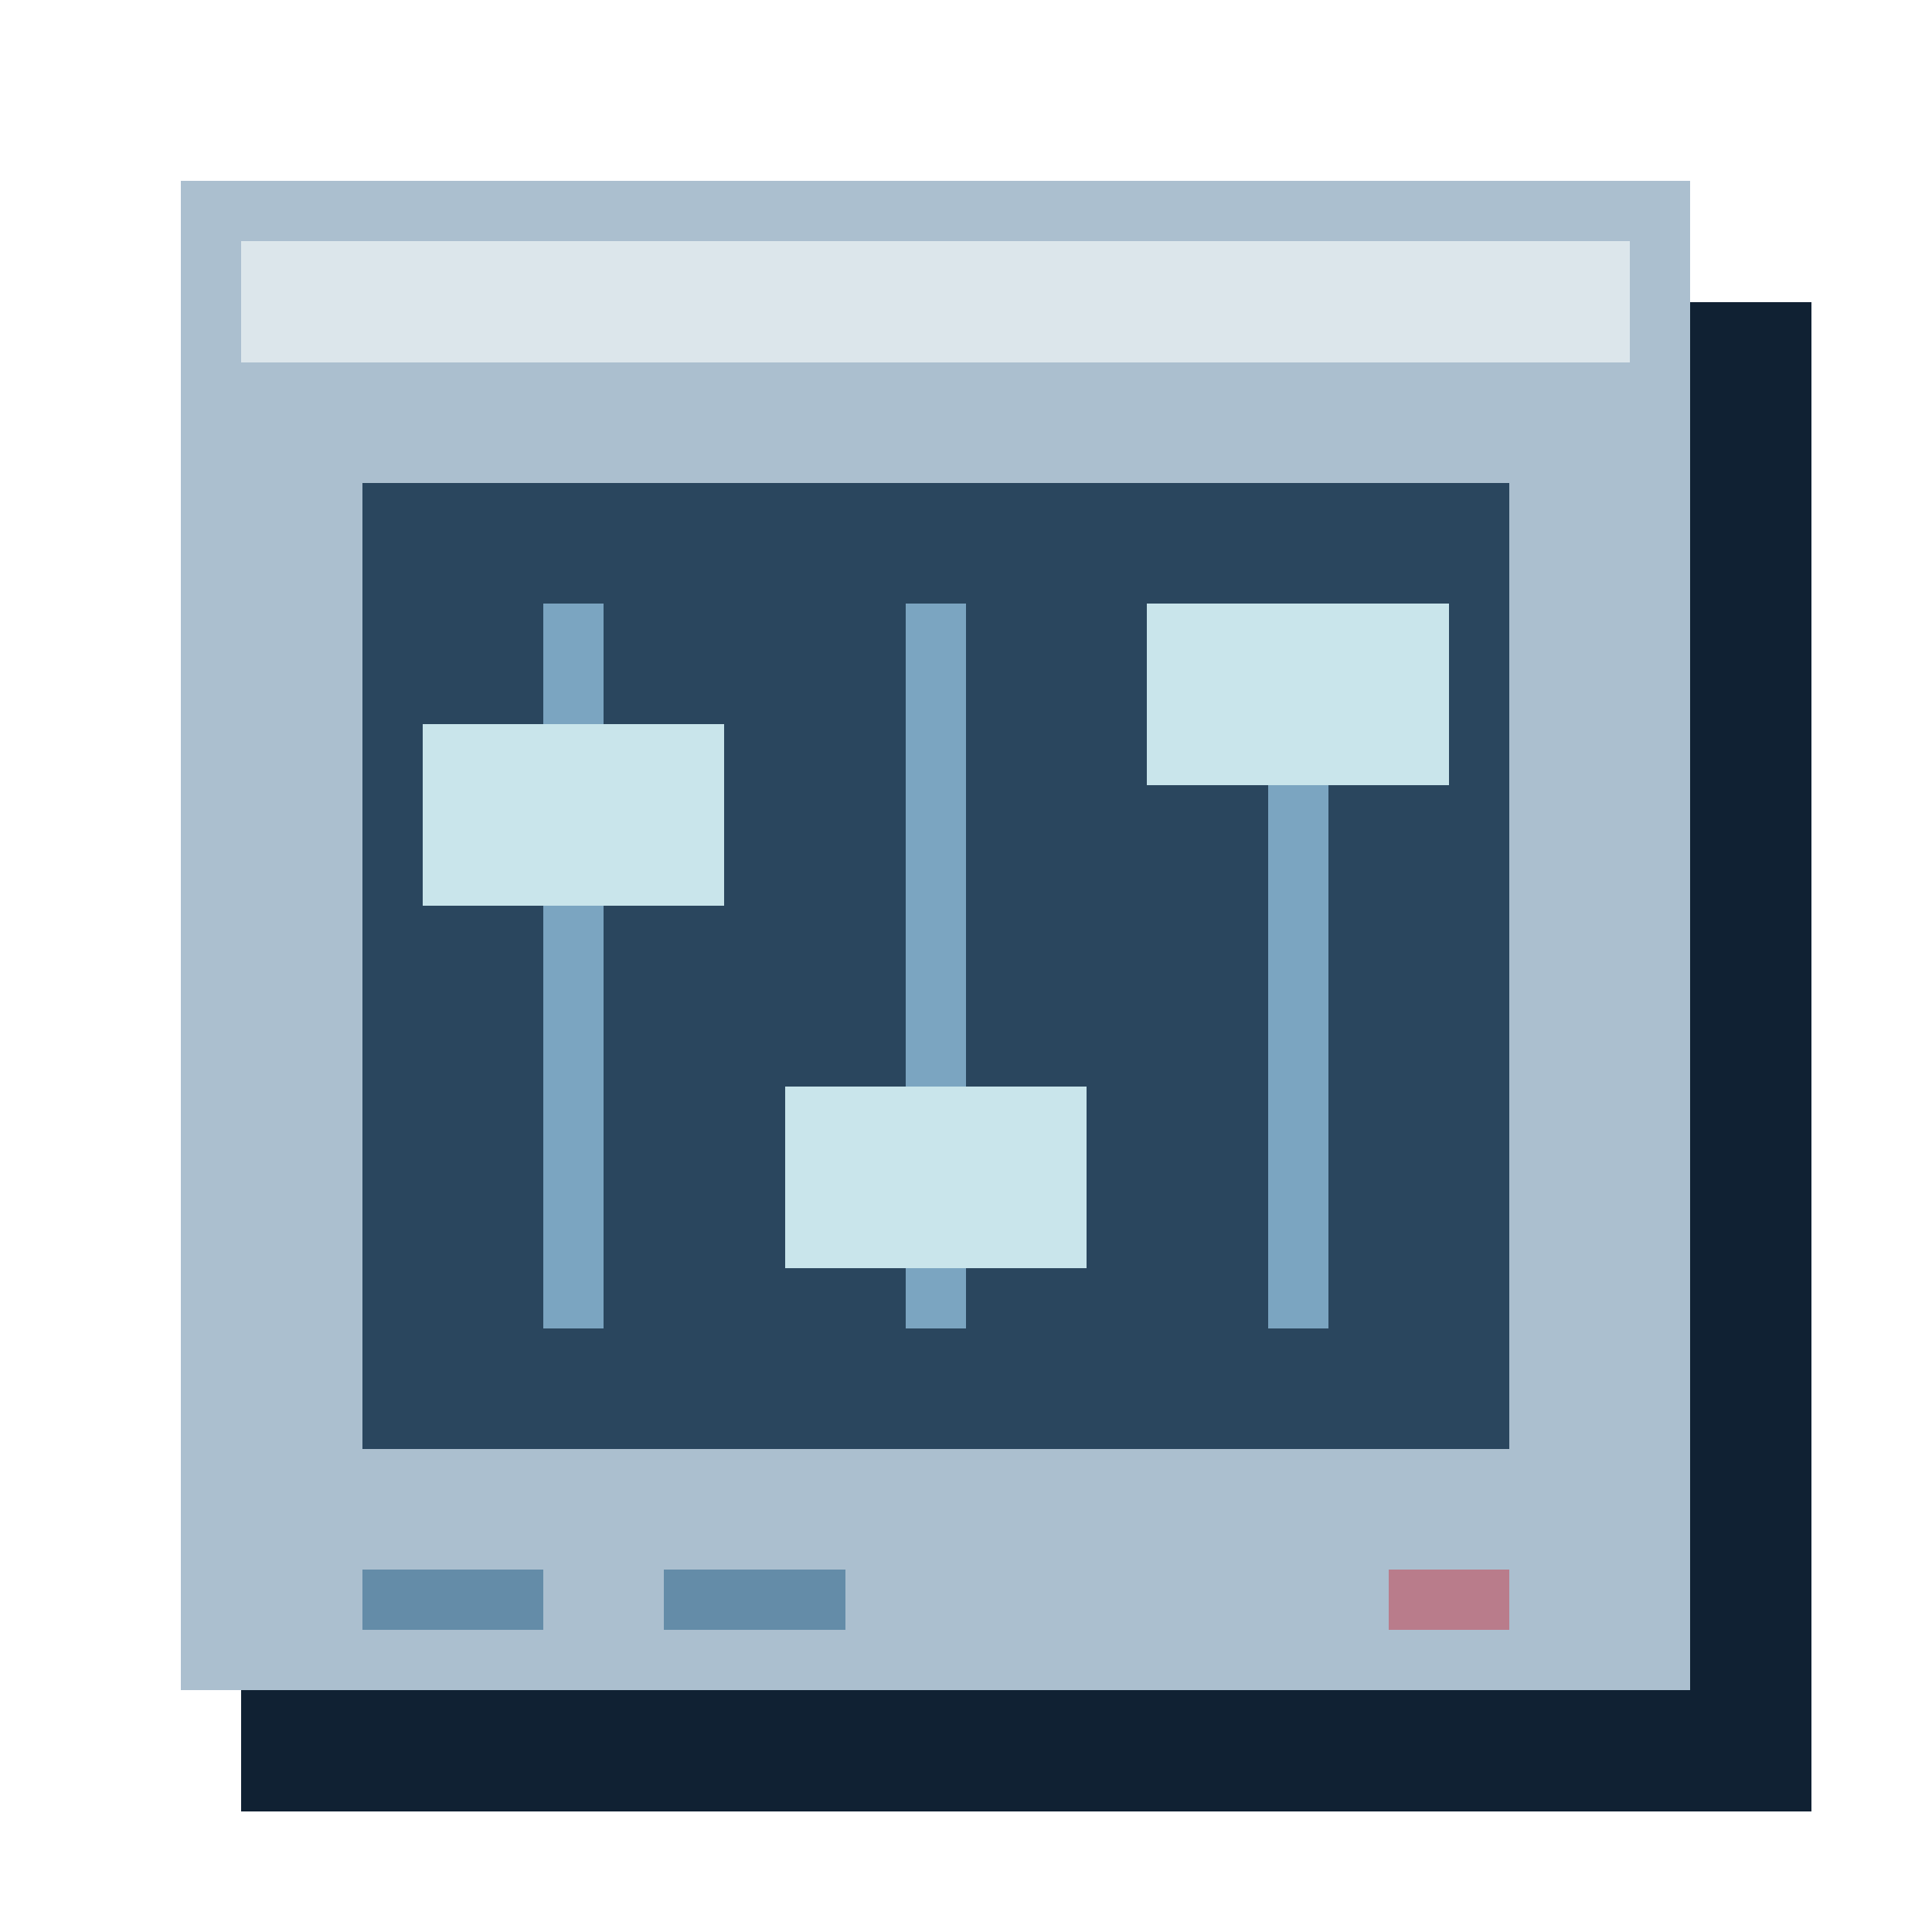
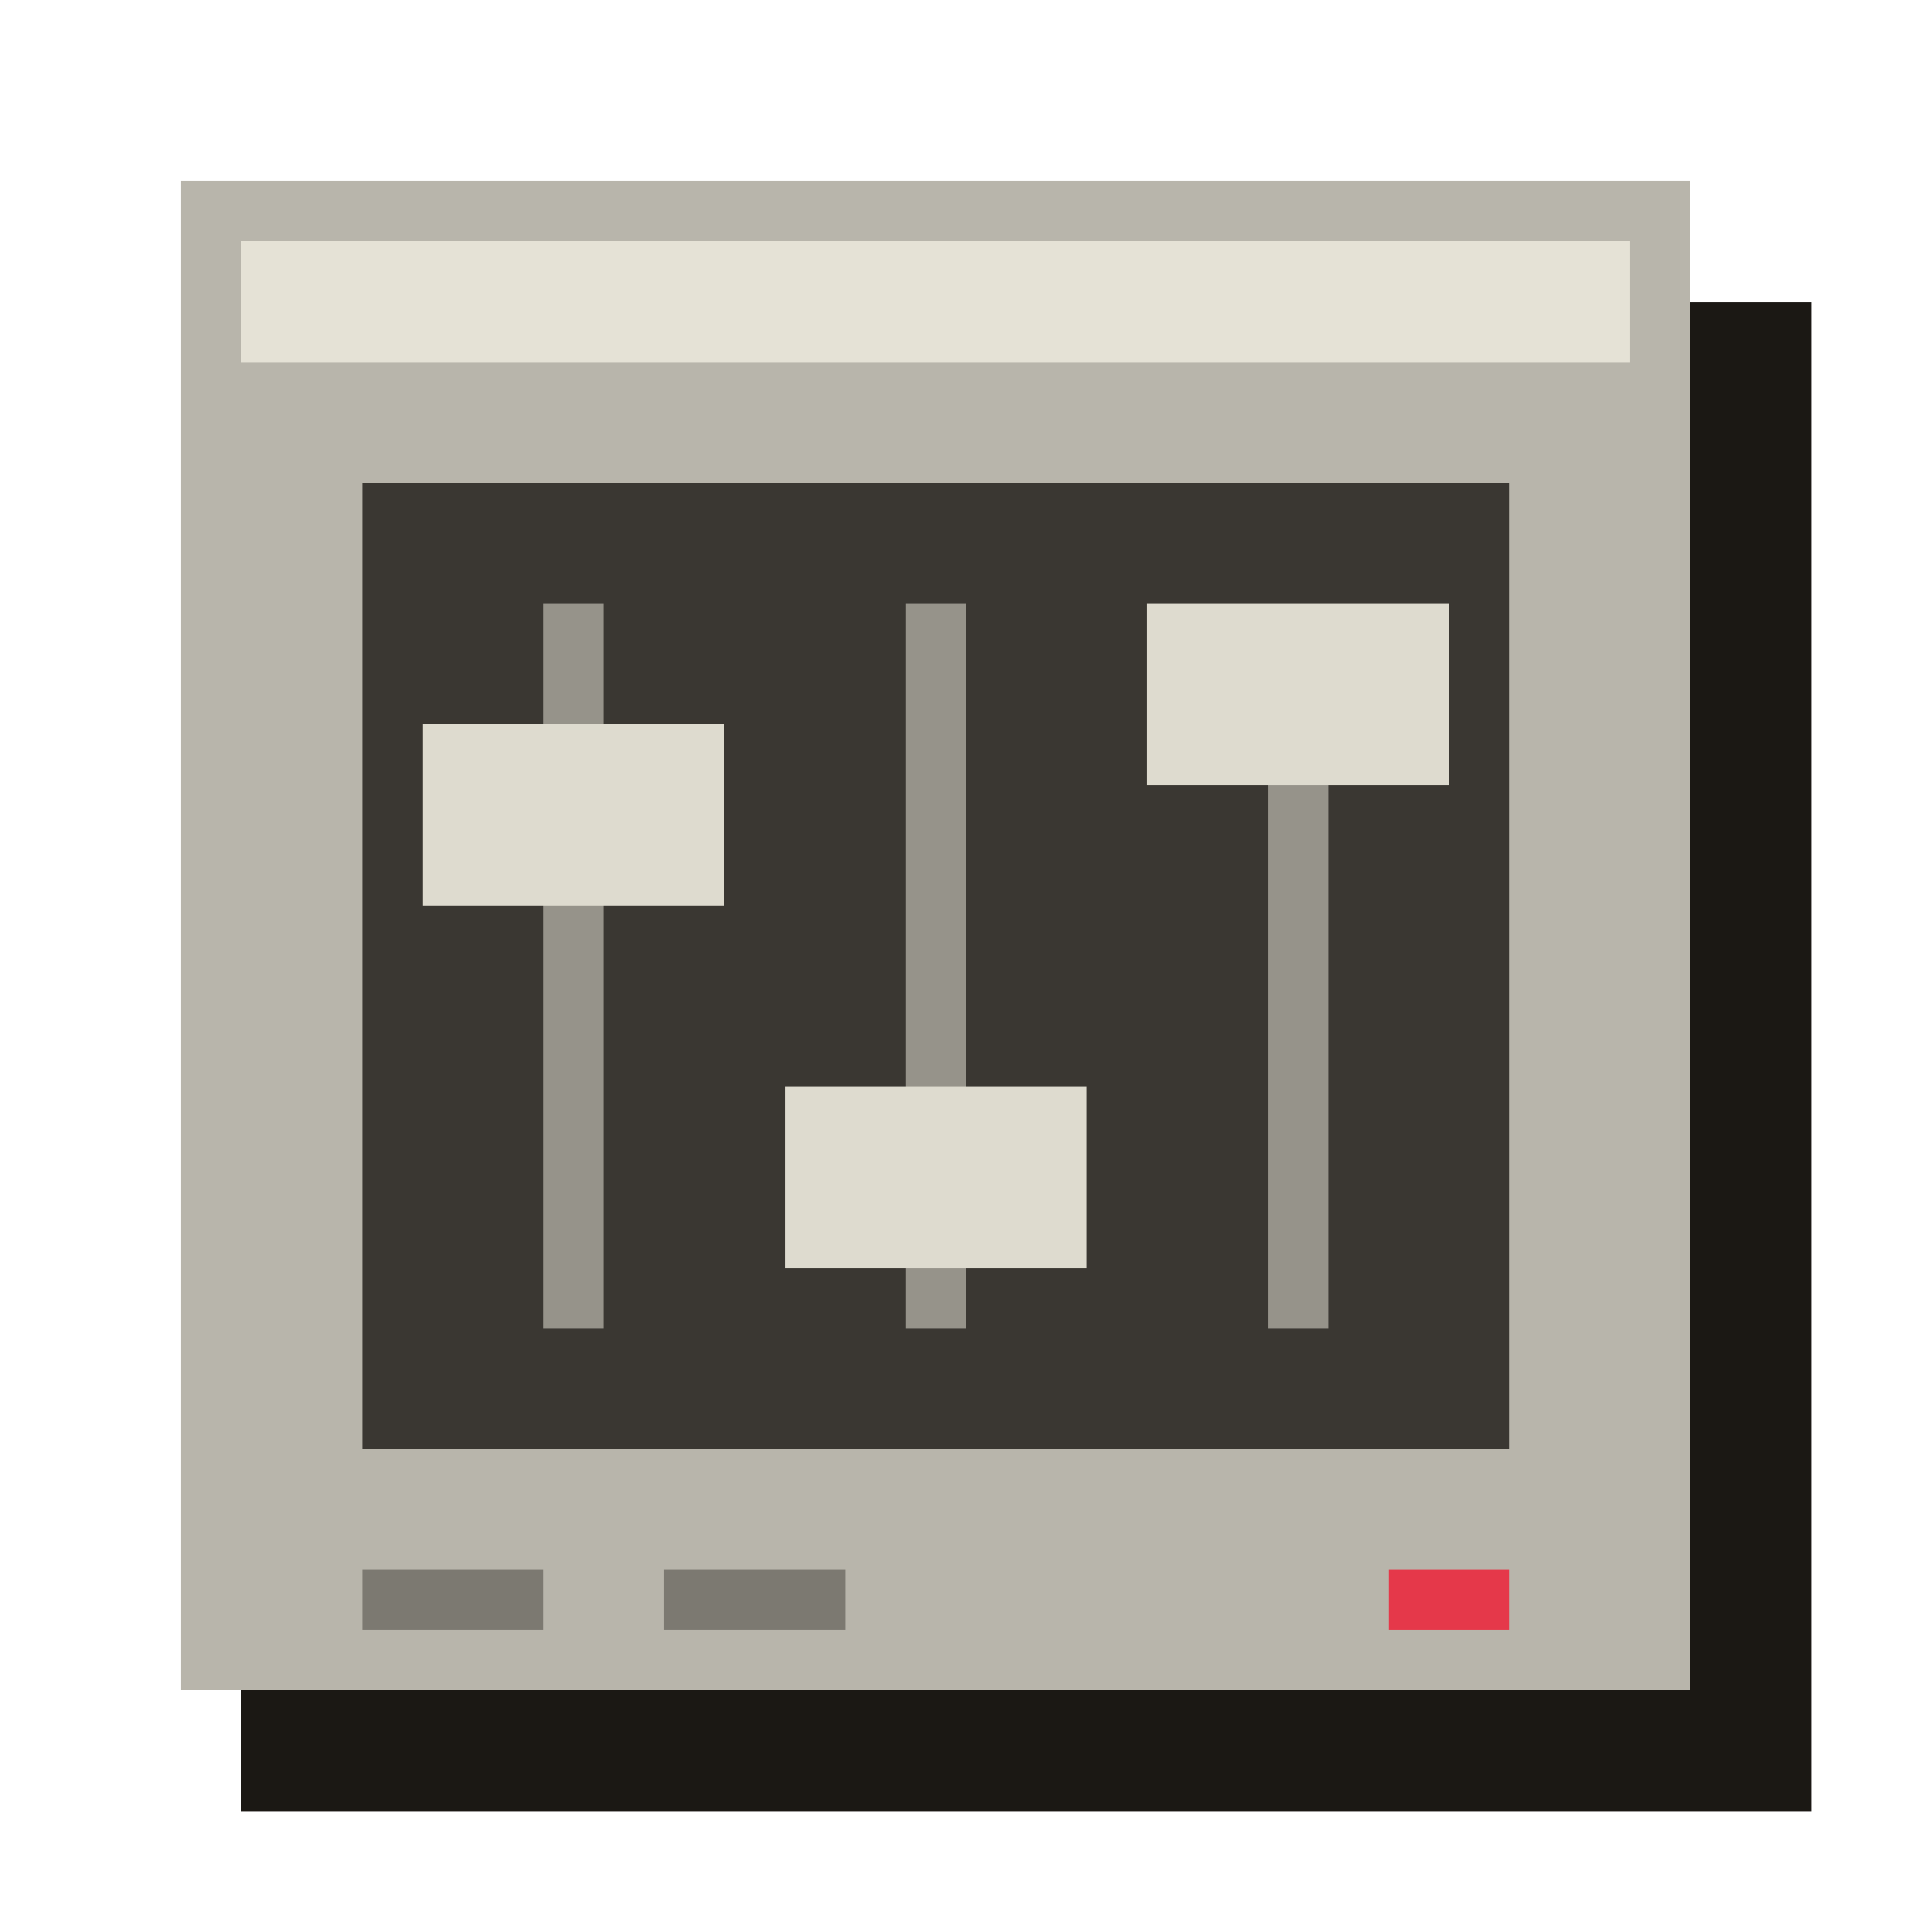
<svg xmlns="http://www.w3.org/2000/svg" width="32" height="32" viewBox="0 0 32 32" shape-rendering="crispEdges">
-   <path fill="#102133" d="M4 5h26v25H4z" />
-   <path fill="#abbfcf" d="M3 3h25v25H3z" />
-   <path fill="#dce6eb" d="M4 4h23v2H4z" />
-   <path fill="#2a465e" d="M6 8h19v16H6z" />
-   <path fill="#7ba5c1" d="M9 10h1v12H9zm6 0h1v12h-1zm6 0h1v12h-1z" />
-   <path fill="#c9e5eb" d="M7 12h5v3H7zm6 6h5v3h-5zm6-8h5v3h-5z" />
-   <path fill="#648ca8" d="M6 26h3v1H6zm5 0h3v1h-3z" />
-   <path fill="#b97c8b" d="M23 26h2v1h-2z" />
+   <path fill="#1b1814" d="M4 5h26v25H4z" />
+   <path fill="#b8b5ab" d="M3 3h25v25H3z" />
+   <path fill="#e5e2d6" d="M4 4h23v2H4z" />
+   <path fill="#3a3732" d="M6 8h19v16H6z" />
+   <path fill="#96938a" d="M9 10h1v12H9zm6 0h1v12h-1zm6 0h1v12h-1z" />
+   <path fill="#dedbcf" d="M7 12h5v3H7zm6 6h5v3h-5zm6-8h5v3h-5z" />
+   <path fill="#7c7971" d="M6 26h3v1H6zm5 0h3v1h-3z" />
+   <path fill="#e5384a" d="M23 26h2v1h-2z" />
</svg>
